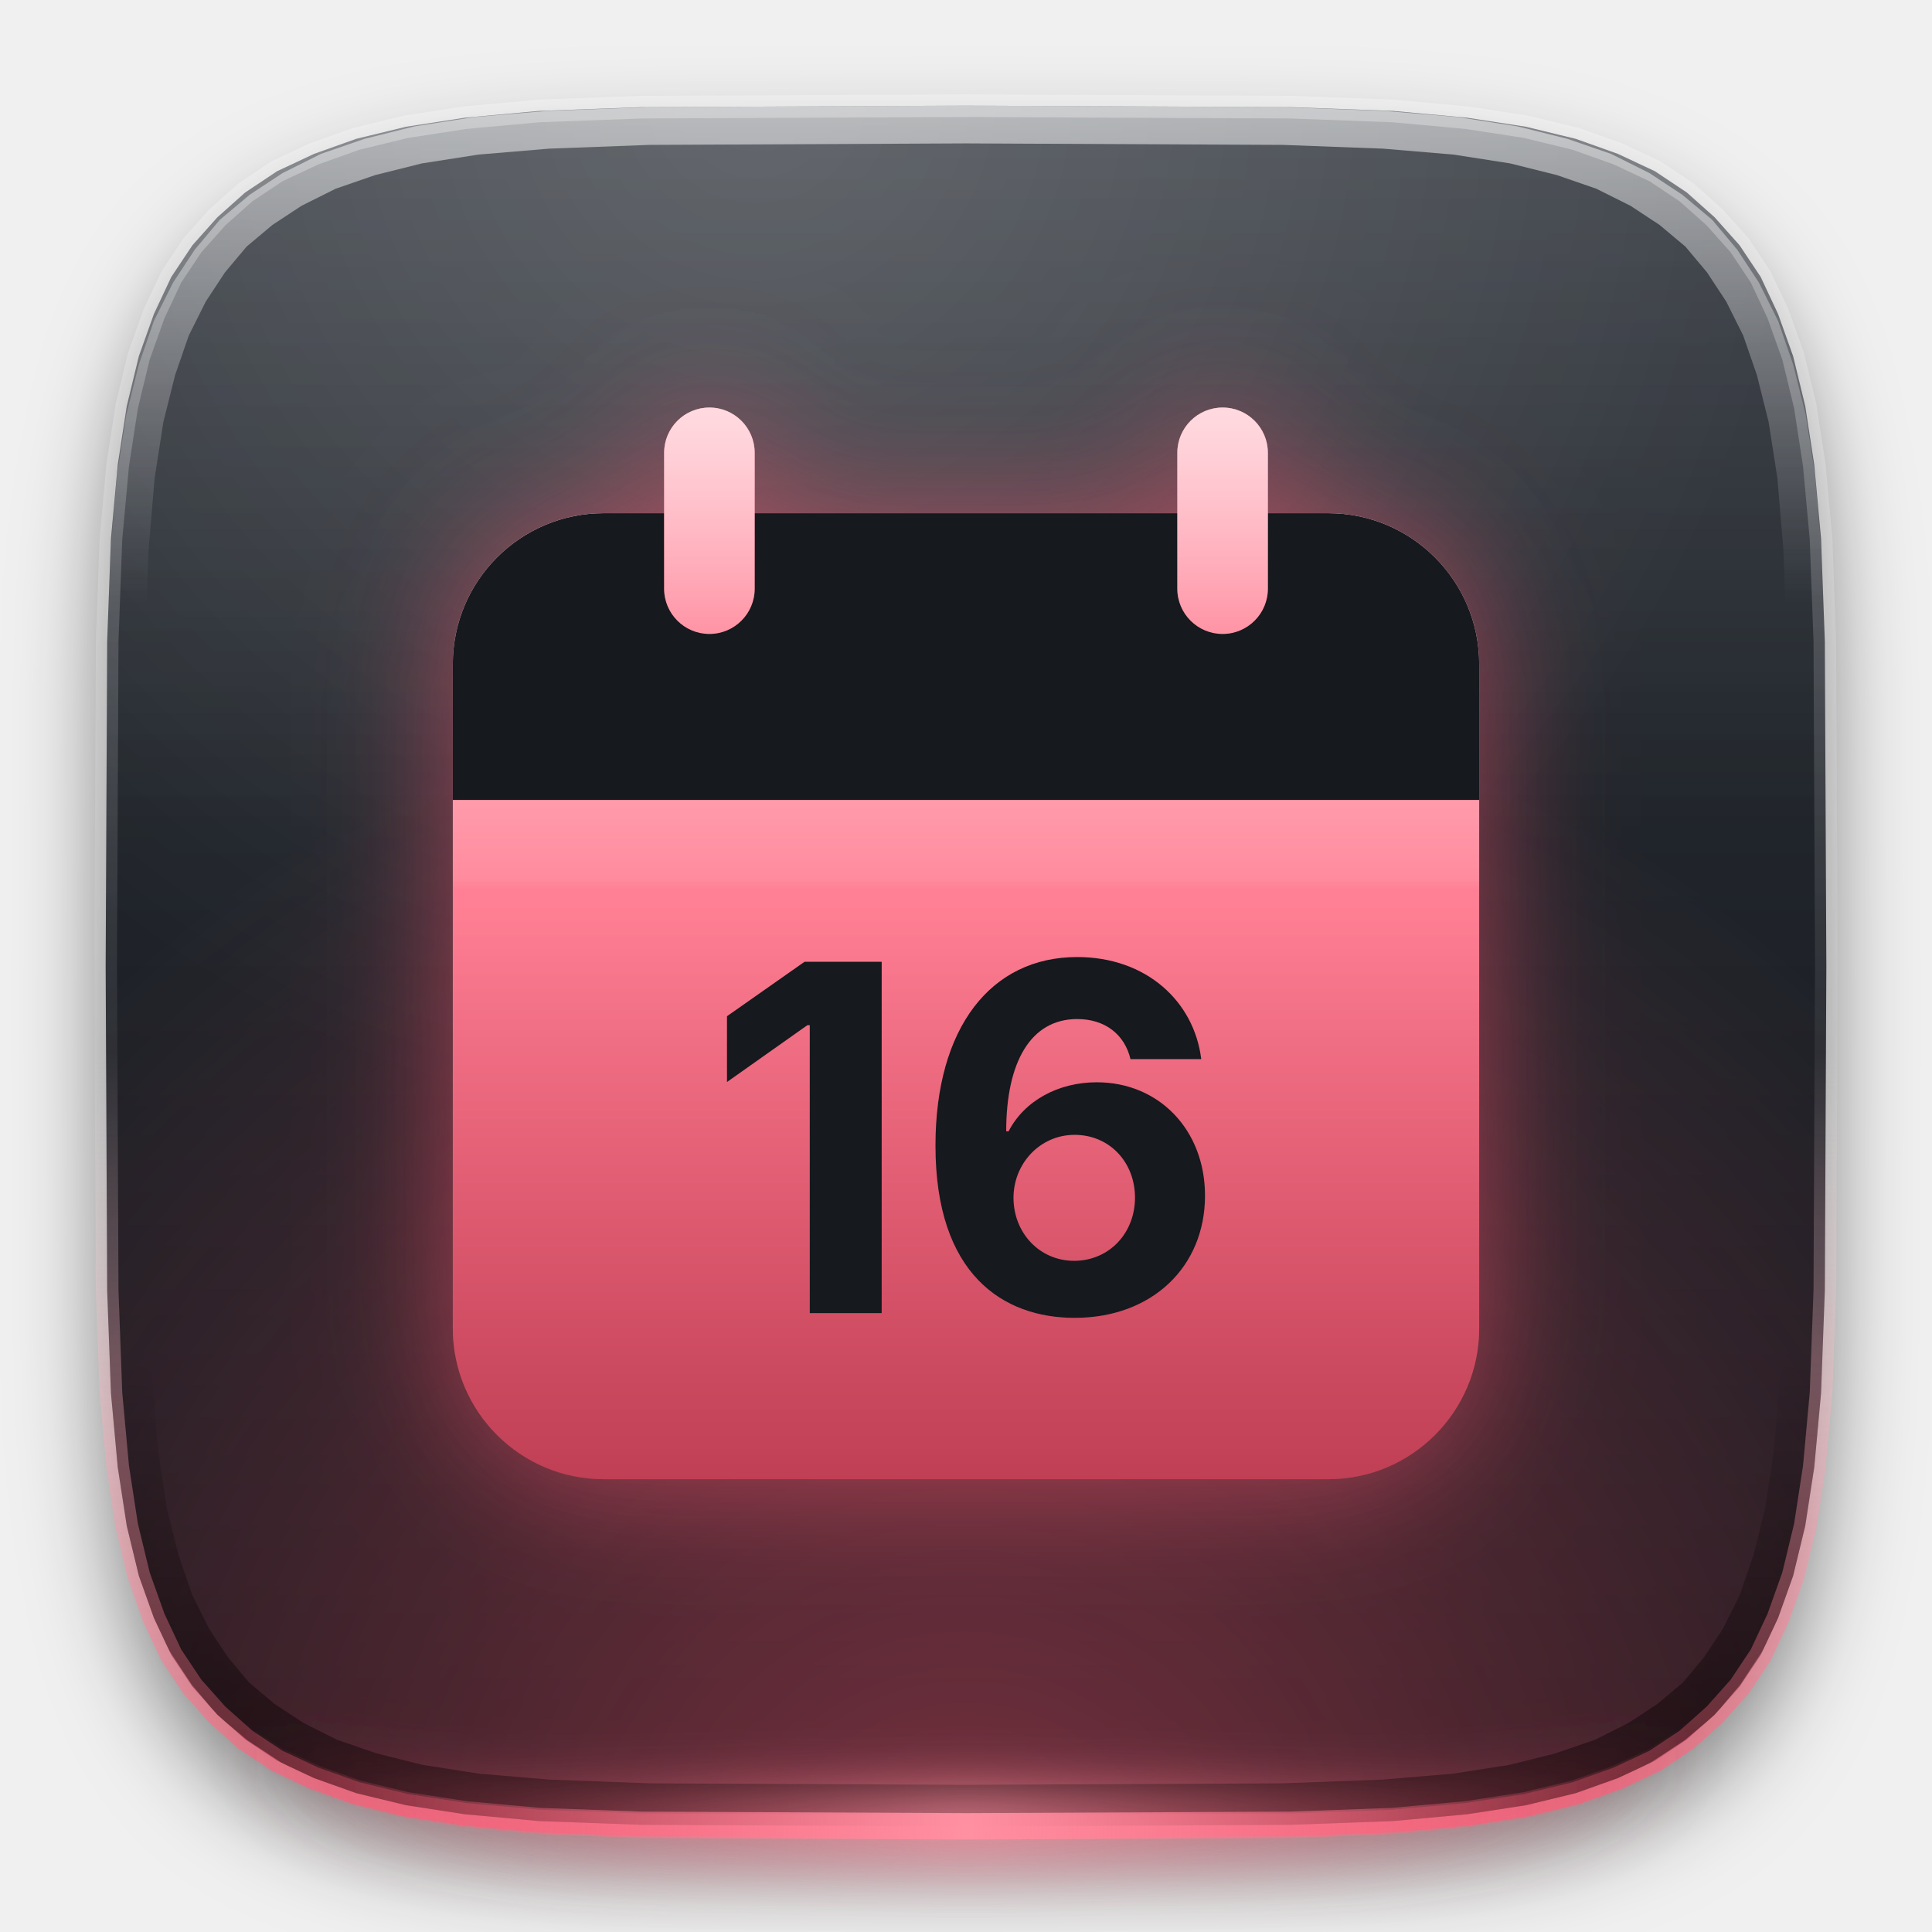
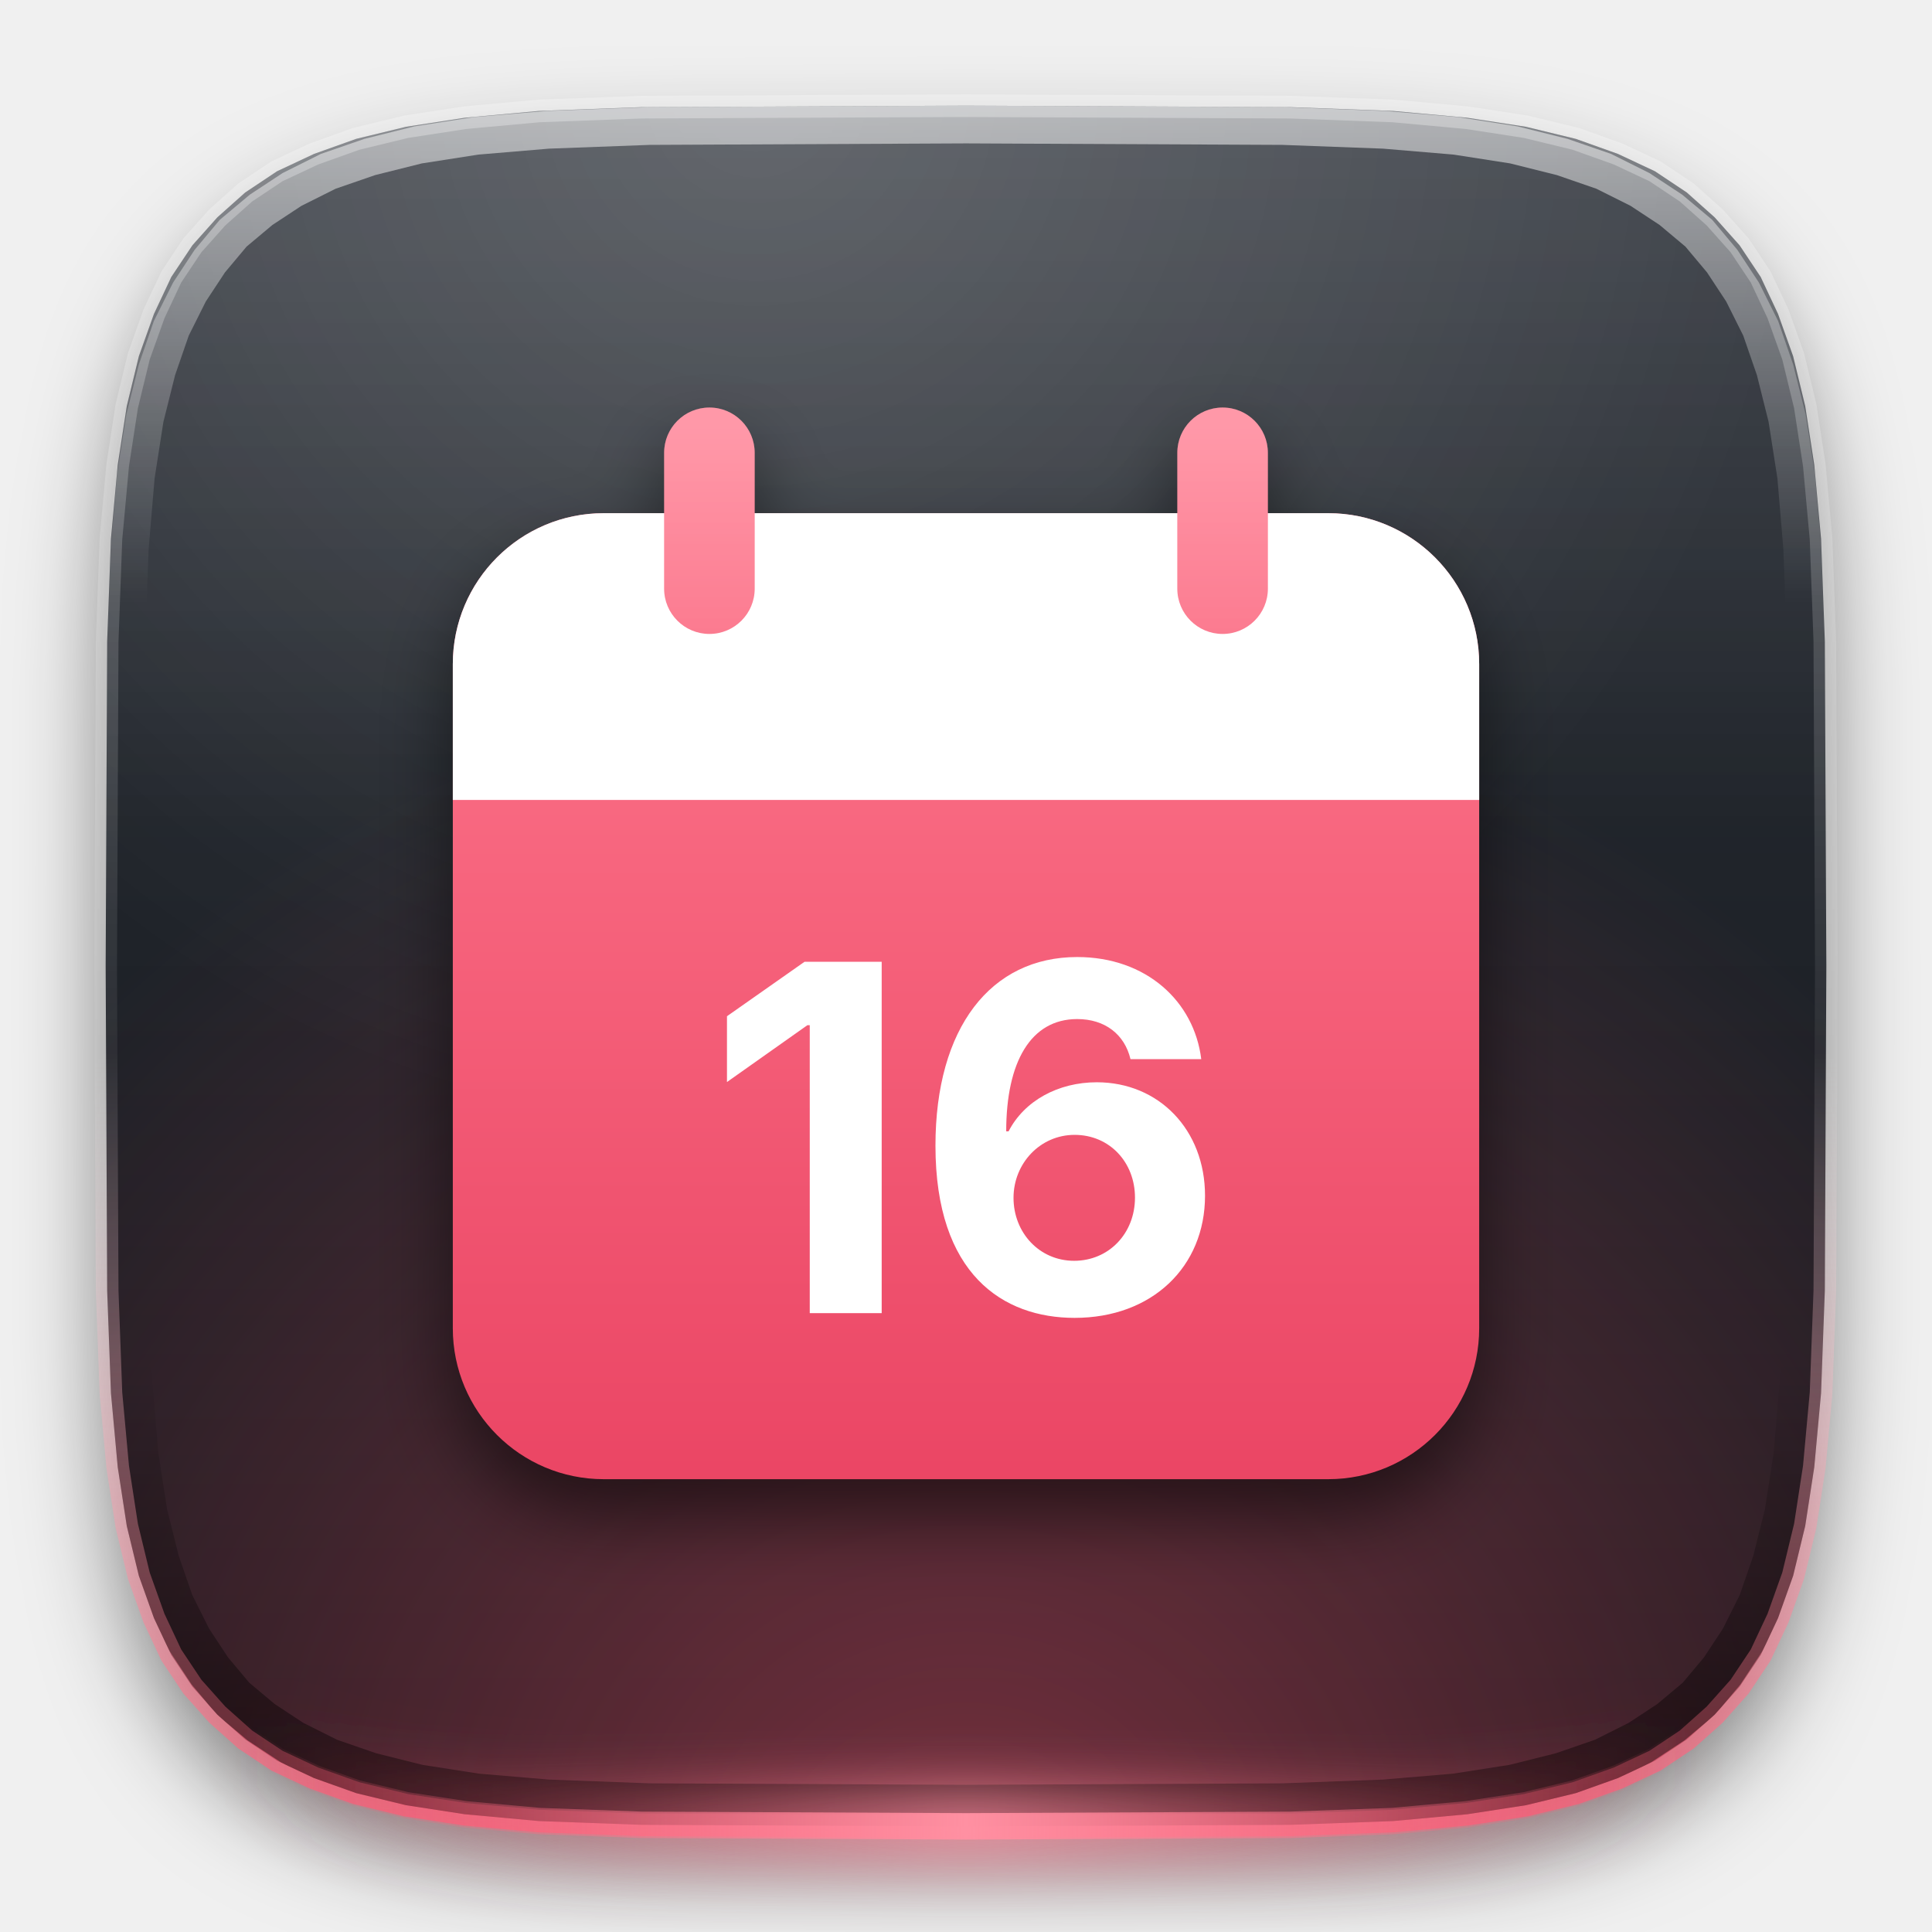
<svg xmlns="http://www.w3.org/2000/svg" viewBox="0 0 256 256" width="256" height="256">
  <defs>
    <linearGradient id="tile" x1="0" y1="0" x2="0" y2="1">
      <stop offset="0" stop-color="#2B3038" />
      <stop offset="1" stop-color="#121519" />
    </linearGradient>
    <radialGradient id="glow" cx=".5" cy="1.04" r=".72">
      <stop offset="0" stop-color="#FF5470" stop-opacity=".42" />
      <stop offset="1" stop-color="#FF5470" stop-opacity="0" />
    </radialGradient>
    <linearGradient id="sheen" x1="0" y1="0" x2="0" y2="1">
      <stop offset="0" stop-color="#fff" stop-opacity=".14" />
      <stop offset=".42" stop-color="#fff" stop-opacity="0" />
    </linearGradient>
    <radialGradient id="spec" cx=".38" cy="0" r=".6">
      <stop offset="0" stop-color="#fff" stop-opacity=".16" />
      <stop offset="1" stop-color="#fff" stop-opacity="0" />
    </radialGradient>
    <linearGradient id="rim" x1="0" y1="0" x2="0" y2="1">
      <stop offset="0" stop-color="#fff" stop-opacity=".30" />
      <stop offset=".55" stop-color="#fff" stop-opacity=".06" />
      <stop offset="1" stop-color="#FF5470" stop-opacity=".75" />
    </linearGradient>
    <linearGradient id="hi" gradientUnits="userSpaceOnUse" x1="0" y1="14" x2="0" y2="80">
      <stop offset="0" stop-color="#fff" stop-opacity=".55" />
      <stop offset="1" stop-color="#fff" stop-opacity="0" />
    </linearGradient>
    <linearGradient id="lo" gradientUnits="userSpaceOnUse" x1="0" y1="180" x2="0" y2="242">
      <stop offset="0" stop-color="#000" stop-opacity="0" />
      <stop offset="1" stop-color="#000" stop-opacity=".55" />
    </linearGradient>
    <filter id="drop" x="-20%" y="-20%" width="140%" height="150%">
      <feGaussianBlur stdDeviation="6" />
      <feOffset dy="6" />
    </filter>
    <clipPath id="inside">
      <path d="M242.0 128.0 L241.8 171.0 L241.3 184.6 L240.4 194.4 L239.2 202.2 L237.6 208.8 L235.6 214.4 L233.3 219.3 L230.5 223.5 L227.2 227.2 L223.5 230.5 L219.3 233.3 L214.4 235.6 L208.8 237.6 L202.2 239.2 L194.4 240.4 L184.6 241.3 L171.0 241.8 L128.0 242.0 L85.0 241.8 L71.4 241.3 L61.6 240.4 L53.8 239.2 L47.2 237.6 L41.6 235.6 L36.7 233.3 L32.5 230.5 L28.8 227.2 L25.5 223.5 L22.7 219.3 L20.4 214.4 L18.4 208.8 L16.8 202.2 L15.6 194.4 L14.7 184.6 L14.2 171.0 L14.0 128.0 L14.2 85.0 L14.7 71.4 L15.6 61.6 L16.8 53.8 L18.4 47.2 L20.4 41.6 L22.7 36.7 L25.5 32.5 L28.8 28.8 L32.5 25.5 L36.7 22.7 L41.6 20.4 L47.2 18.4 L53.8 16.8 L61.6 15.6 L71.4 14.7 L85.0 14.2 L128.0 14.0 L171.0 14.2 L184.6 14.7 L194.4 15.6 L202.2 16.8 L208.8 18.4 L214.4 20.4 L219.3 22.7 L223.5 25.5 L227.2 28.8 L230.5 32.5 L233.3 36.7 L235.6 41.6 L237.6 47.2 L239.2 53.8 L240.4 61.6 L241.3 71.4 L241.8 85.0Z" />
    </clipPath>
    <linearGradient id="ink" x1="0" y1="0" x2="0" y2="1">
      <stop offset="0" stop-color="#FF9CAC" />
      <stop offset="1" stop-color="#FF5470" />
    </linearGradient>
    <filter id="halo" x="-30%" y="-30%" width="160%" height="160%">
      <feGaussianBlur stdDeviation="9" />
    </filter>
    <filter id="soft" x="-40%" y="-40%" width="180%" height="180%">
      <feGaussianBlur stdDeviation="4" />
    </filter>
    <mask id="shape" maskUnits="userSpaceOnUse" x="0" y="0" width="256" height="256">
      <rect fill="#fff" x="60" y="68" width="136" height="128" rx="20" />
      <path fill="#000" d="M60 88a20 20 0 0 1 20-20h96a20 20 0 0 1 20 20v18H60z" />
      <rect fill="#fff" x="88" y="54" width="12" height="30" rx="6" />
      <rect fill="#fff" x="156" y="54" width="12" height="30" rx="6" />
      <text x="128" y="174" text-anchor="middle" font-family="Inter, Inter Variable, sans-serif" font-weight="700" font-size="64" fill="#000">16</text>
    </mask>
    <linearGradient id="gloss" gradientUnits="userSpaceOnUse" x1="0" y1="56" x2="0" y2="200">
      <stop offset="0" stop-color="#fff" stop-opacity=".62" />
      <stop offset=".42" stop-color="#fff" stop-opacity=".08" />
      <stop offset=".43" stop-color="#fff" stop-opacity="0" />
      <stop offset="1" stop-color="#fff" stop-opacity="0" />
    </linearGradient>
    <linearGradient id="foot" gradientUnits="userSpaceOnUse" x1="0" y1="120" x2="0" y2="206">
      <stop offset="0" stop-color="#000" stop-opacity="0" />
      <stop offset="1" stop-color="#000" stop-opacity=".28" />
    </linearGradient>
    <linearGradient id="ring" gradientUnits="userSpaceOnUse" x1="14" y1="0" x2="242" y2="0">
      <stop offset=".08" stop-color="#FF5470" stop-opacity="0" />
      <stop offset=".5" stop-color="#FF90A2" />
      <stop offset=".92" stop-color="#FF5470" stop-opacity="0" />
    </linearGradient>
    <clipPath id="low">
      <rect x="0" y="196" width="256" height="60" />
    </clipPath>
  </defs>
  <path d="M242.0 128.0 L241.8 171.0 L241.3 184.6 L240.4 194.4 L239.2 202.2 L237.6 208.8 L235.6 214.4 L233.3 219.3 L230.5 223.5 L227.2 227.2 L223.5 230.5 L219.3 233.3 L214.4 235.6 L208.8 237.6 L202.2 239.2 L194.4 240.4 L184.6 241.3 L171.0 241.8 L128.0 242.0 L85.0 241.8 L71.4 241.3 L61.6 240.4 L53.8 239.2 L47.2 237.6 L41.6 235.6 L36.7 233.3 L32.5 230.5 L28.8 227.2 L25.5 223.5 L22.7 219.3 L20.4 214.4 L18.4 208.8 L16.8 202.2 L15.6 194.4 L14.7 184.6 L14.2 171.0 L14.0 128.0 L14.2 85.0 L14.7 71.4 L15.6 61.6 L16.8 53.8 L18.4 47.2 L20.4 41.6 L22.7 36.7 L25.5 32.5 L28.8 28.8 L32.5 25.5 L36.7 22.7 L41.6 20.4 L47.2 18.4 L53.8 16.8 L61.6 15.6 L71.4 14.7 L85.0 14.2 L128.0 14.0 L171.0 14.2 L184.6 14.7 L194.4 15.6 L202.2 16.8 L208.8 18.4 L214.4 20.4 L219.3 22.7 L223.5 25.5 L227.2 28.8 L230.5 32.5 L233.3 36.7 L235.6 41.6 L237.6 47.2 L239.2 53.8 L240.4 61.6 L241.3 71.4 L241.8 85.0Z" fill="#000" opacity=".5" filter="url(#drop)" />
  <path d="M242.0 128.0 L241.8 171.0 L241.3 184.6 L240.4 194.4 L239.2 202.2 L237.6 208.8 L235.6 214.4 L233.3 219.3 L230.5 223.5 L227.2 227.2 L223.5 230.5 L219.3 233.3 L214.4 235.6 L208.8 237.6 L202.2 239.2 L194.4 240.4 L184.6 241.3 L171.0 241.8 L128.0 242.0 L85.0 241.8 L71.4 241.3 L61.6 240.4 L53.8 239.2 L47.2 237.6 L41.6 235.6 L36.7 233.3 L32.5 230.5 L28.8 227.2 L25.5 223.5 L22.7 219.3 L20.4 214.4 L18.4 208.8 L16.8 202.2 L15.6 194.4 L14.7 184.6 L14.2 171.0 L14.0 128.0 L14.2 85.0 L14.7 71.4 L15.6 61.6 L16.8 53.8 L18.4 47.2 L20.4 41.6 L22.7 36.7 L25.5 32.5 L28.8 28.8 L32.5 25.5 L36.7 22.7 L41.6 20.4 L47.2 18.4 L53.8 16.8 L61.6 15.6 L71.4 14.7 L85.0 14.2 L128.0 14.0 L171.0 14.2 L184.6 14.7 L194.4 15.6 L202.2 16.8 L208.8 18.4 L214.4 20.4 L219.3 22.7 L223.5 25.5 L227.2 28.8 L230.5 32.5 L233.3 36.7 L235.6 41.6 L237.6 47.2 L239.2 53.8 L240.4 61.6 L241.3 71.4 L241.8 85.0Z" fill="url(#tile)" />
  <path d="M242.0 128.0 L241.8 171.0 L241.3 184.6 L240.4 194.4 L239.2 202.2 L237.6 208.8 L235.6 214.4 L233.3 219.3 L230.5 223.5 L227.2 227.2 L223.5 230.5 L219.3 233.3 L214.4 235.6 L208.8 237.6 L202.2 239.2 L194.4 240.4 L184.6 241.3 L171.0 241.8 L128.0 242.0 L85.0 241.8 L71.4 241.3 L61.6 240.4 L53.8 239.2 L47.2 237.6 L41.6 235.6 L36.7 233.3 L32.5 230.5 L28.8 227.2 L25.5 223.5 L22.7 219.3 L20.4 214.4 L18.4 208.8 L16.8 202.2 L15.6 194.4 L14.7 184.6 L14.2 171.0 L14.0 128.0 L14.2 85.0 L14.7 71.4 L15.6 61.6 L16.8 53.8 L18.4 47.2 L20.4 41.6 L22.7 36.7 L25.5 32.5 L28.8 28.8 L32.5 25.5 L36.7 22.7 L41.6 20.4 L47.2 18.4 L53.8 16.8 L61.6 15.6 L71.4 14.7 L85.0 14.2 L128.0 14.0 L171.0 14.2 L184.6 14.7 L194.4 15.6 L202.2 16.8 L208.8 18.4 L214.4 20.4 L219.3 22.7 L223.5 25.5 L227.2 28.8 L230.5 32.5 L233.3 36.7 L235.6 41.6 L237.6 47.2 L239.2 53.8 L240.4 61.6 L241.3 71.4 L241.8 85.0Z" fill="url(#spec)" />
  <path d="M242.0 128.0 L241.8 171.0 L241.3 184.6 L240.4 194.4 L239.2 202.2 L237.6 208.8 L235.6 214.4 L233.3 219.3 L230.5 223.5 L227.2 227.2 L223.5 230.5 L219.3 233.3 L214.4 235.6 L208.8 237.6 L202.2 239.2 L194.4 240.4 L184.6 241.3 L171.0 241.8 L128.0 242.0 L85.0 241.8 L71.4 241.3 L61.6 240.4 L53.8 239.2 L47.2 237.6 L41.6 235.6 L36.7 233.3 L32.5 230.5 L28.8 227.2 L25.5 223.5 L22.7 219.3 L20.4 214.4 L18.4 208.8 L16.8 202.2 L15.6 194.4 L14.7 184.6 L14.2 171.0 L14.0 128.0 L14.2 85.0 L14.7 71.4 L15.6 61.6 L16.8 53.8 L18.4 47.2 L20.4 41.6 L22.7 36.7 L25.5 32.5 L28.8 28.8 L32.5 25.5 L36.7 22.7 L41.6 20.4 L47.2 18.4 L53.8 16.8 L61.6 15.6 L71.4 14.7 L85.0 14.2 L128.0 14.0 L171.0 14.2 L184.6 14.7 L194.4 15.6 L202.2 16.8 L208.8 18.4 L214.4 20.4 L219.3 22.7 L223.5 25.5 L227.2 28.8 L230.5 32.5 L233.3 36.7 L235.6 41.6 L237.6 47.2 L239.2 53.8 L240.4 61.6 L241.3 71.4 L241.8 85.0Z" fill="url(#glow)" />
  <path d="M242.0 128.0 L241.8 171.0 L241.3 184.6 L240.4 194.4 L239.2 202.2 L237.6 208.8 L235.6 214.4 L233.3 219.3 L230.5 223.5 L227.2 227.2 L223.5 230.5 L219.3 233.3 L214.4 235.6 L208.8 237.6 L202.2 239.2 L194.4 240.4 L184.6 241.3 L171.0 241.8 L128.0 242.0 L85.0 241.8 L71.4 241.3 L61.6 240.4 L53.8 239.2 L47.2 237.6 L41.6 235.6 L36.7 233.3 L32.5 230.5 L28.8 227.2 L25.5 223.5 L22.7 219.3 L20.4 214.4 L18.4 208.8 L16.8 202.2 L15.6 194.4 L14.7 184.6 L14.2 171.0 L14.0 128.0 L14.2 85.0 L14.7 71.4 L15.6 61.6 L16.8 53.8 L18.4 47.2 L20.4 41.6 L22.7 36.7 L25.5 32.5 L28.8 28.8 L32.5 25.5 L36.7 22.7 L41.6 20.4 L47.2 18.4 L53.8 16.8 L61.6 15.6 L71.4 14.7 L85.0 14.2 L128.0 14.0 L171.0 14.2 L184.6 14.7 L194.4 15.6 L202.2 16.8 L208.8 18.4 L214.4 20.4 L219.3 22.7 L223.5 25.5 L227.2 28.8 L230.5 32.5 L233.3 36.7 L235.6 41.6 L237.6 47.2 L239.2 53.8 L240.4 61.6 L241.3 71.4 L241.8 85.0Z" fill="url(#sheen)" />
  <g>
-     <g filter="url(#halo)" opacity=".55">
-       <rect fill="#FF5470" x="60" y="68" width="136" height="128" rx="20" />
-       <path fill="#FF5470" d="M60 88a20 20 0 0 1 20-20h96a20 20 0 0 1 20 20v18H60z" />
-       <rect fill="#FF5470" x="88" y="54" width="12" height="30" rx="6" />
-       <rect fill="#FF5470" x="156" y="54" width="12" height="30" rx="6" />
-       <text x="128" y="174" text-anchor="middle" font-family="Inter, Inter Variable, sans-serif" font-weight="700" font-size="64" fill="#FF5470">16</text>
+     <defs>
+       <linearGradient id="solid" gradientUnits="userSpaceOnUse" x1="0" y1="60" x2="0" y2="200">
+         <stop offset="0" stop-color="#FF7A8F" />
+         <stop offset="1" stop-color="#EA4463" />
+       </linearGradient>
+       <linearGradient id="paper" gradientUnits="userSpaceOnUse" x1="0" y1="60" x2="0" y2="200">
+         <stop offset="0" stop-color="#FFFFFF" />
+         <stop offset="1" stop-color="#DADDE3" />
+       </linearGradient>
+       <filter id="under" x="-30%" y="-30%" width="160%" height="170%">
+         <feGaussianBlur stdDeviation="5" />
+         <feOffset dy="5" />
+       </filter>
+       <linearGradient id="edge" gradientUnits="userSpaceOnUse" x1="0" y1="56" x2="0" y2="96">
+         <stop offset="0" stop-color="#fff" stop-opacity=".45" />
+         <stop offset="1" stop-color="#fff" stop-opacity="0" />
+       </linearGradient>
+     </defs>
+     <g opacity=".55" filter="url(#under)">
+       <rect fill="#000" x="60" y="68" width="136" height="128" rx="20" />
+       <path fill="#000" d="M60 88a20 20 0 0 1 20-20h96a20 20 0 0 1 20 20v18H60z" />
+       <rect fill="#000" x="88" y="54" width="12" height="30" rx="6" />
+       <rect fill="#000" x="156" y="54" width="12" height="30" rx="6" />
+       <text x="128" y="174" text-anchor="middle" font-family="Inter, Inter Variable, sans-serif" font-weight="700" font-size="64" fill="#000">16</text>
    </g>
-     <rect fill="url(#ink)" x="60" y="68" width="136" height="128" rx="20" />
-     <path fill="#16191E" d="M60 88a20 20 0 0 1 20-20h96a20 20 0 0 1 20 20v18H60z" />
-     <rect fill="url(#ink)" x="88" y="54" width="12" height="30" rx="6" />
-     <rect fill="url(#ink)" x="156" y="54" width="12" height="30" rx="6" />
-     <text x="128" y="174" text-anchor="middle" font-family="Inter, Inter Variable, sans-serif" font-weight="700" font-size="64" fill="#16191E">16</text>
-     <rect width="256" height="256" fill="url(#gloss)" mask="url(#shape)" />
-     <rect width="256" height="256" fill="url(#foot)" mask="url(#shape)" />
+     <rect fill="url(#solid)" x="60" y="68" width="136" height="128" rx="20" />
+     <path fill="#FFFFFF" d="M60 88a20 20 0 0 1 20-20h96a20 20 0 0 1 20 20v18H60z" />
+     <rect fill="url(#solid)" x="88" y="54" width="12" height="30" rx="6" />
+     <rect fill="url(#solid)" x="156" y="54" width="12" height="30" rx="6" />
+     <text x="128" y="174" text-anchor="middle" font-family="Inter, Inter Variable, sans-serif" font-weight="700" font-size="64" fill="#FFFFFF">16</text>
+     <rect width="256" height="256" fill="url(#edge)" mask="url(#shape)" opacity=".5" />
  </g>
  <path d="M242.0 128.0 L241.8 171.0 L241.3 184.6 L240.4 194.4 L239.2 202.2 L237.6 208.8 L235.6 214.4 L233.3 219.3 L230.5 223.5 L227.2 227.2 L223.5 230.5 L219.3 233.3 L214.4 235.6 L208.8 237.6 L202.2 239.2 L194.4 240.4 L184.6 241.3 L171.0 241.8 L128.0 242.0 L85.0 241.8 L71.4 241.3 L61.6 240.4 L53.8 239.2 L47.2 237.6 L41.6 235.6 L36.7 233.3 L32.5 230.5 L28.8 227.2 L25.5 223.5 L22.7 219.3 L20.4 214.4 L18.4 208.8 L16.8 202.2 L15.6 194.4 L14.7 184.6 L14.2 171.0 L14.0 128.0 L14.2 85.0 L14.7 71.4 L15.6 61.6 L16.8 53.8 L18.4 47.2 L20.4 41.6 L22.7 36.7 L25.5 32.5 L28.8 28.8 L32.5 25.5 L36.7 22.7 L41.6 20.4 L47.2 18.4 L53.8 16.8 L61.6 15.6 L71.4 14.7 L85.0 14.2 L128.0 14.0 L171.0 14.2 L184.6 14.7 L194.4 15.6 L202.2 16.8 L208.8 18.4 L214.4 20.4 L219.3 22.7 L223.5 25.5 L227.2 28.8 L230.5 32.5 L233.3 36.7 L235.6 41.6 L237.6 47.2 L239.2 53.8 L240.4 61.6 L241.3 71.4 L241.8 85.0Z" fill="none" stroke="url(#rim)" stroke-width="3" />
  <g clip-path="url(#inside)">
    <path d="M239.5 128.0 L239.3 170.0 L238.8 183.4 L238.0 192.9 L236.8 200.6 L235.2 207.0 L233.3 212.5 L230.9 217.3 L228.2 221.4 L225.1 225.1 L221.4 228.2 L217.3 230.9 L212.5 233.3 L207.0 235.2 L200.6 236.8 L192.9 238.0 L183.4 238.8 L170.0 239.3 L128.0 239.5 L86.0 239.3 L72.6 238.8 L63.1 238.0 L55.4 236.8 L49.0 235.2 L43.5 233.3 L38.7 230.9 L34.6 228.2 L30.9 225.1 L27.8 221.4 L25.1 217.3 L22.7 212.5 L20.8 207.0 L19.2 200.6 L18.0 192.9 L17.2 183.4 L16.7 170.0 L16.5 128.0 L16.7 86.0 L17.2 72.6 L18.0 63.1 L19.2 55.4 L20.8 49.0 L22.7 43.5 L25.1 38.7 L27.8 34.6 L30.9 30.9 L34.6 27.8 L38.7 25.1 L43.5 22.7 L49.0 20.8 L55.4 19.2 L63.1 18.0 L72.6 17.2 L86.0 16.7 L128.0 16.5 L170.0 16.7 L183.4 17.2 L192.9 18.0 L200.6 19.2 L207.0 20.8 L212.5 22.7 L217.3 25.1 L221.4 27.8 L225.1 30.9 L228.2 34.6 L230.9 38.7 L233.3 43.5 L235.2 49.0 L236.8 55.4 L238.0 63.1 L238.8 72.6 L239.3 86.0Z" fill="none" stroke="url(#hi)" stroke-width="5" />
    <path d="M239.5 128.0 L239.3 170.0 L238.8 183.4 L238.0 192.9 L236.8 200.6 L235.2 207.0 L233.3 212.5 L230.9 217.3 L228.2 221.4 L225.1 225.1 L221.4 228.2 L217.3 230.9 L212.5 233.3 L207.0 235.2 L200.6 236.8 L192.9 238.0 L183.4 238.8 L170.0 239.3 L128.0 239.5 L86.0 239.3 L72.6 238.8 L63.1 238.0 L55.4 236.8 L49.0 235.2 L43.5 233.3 L38.7 230.9 L34.6 228.2 L30.9 225.1 L27.8 221.4 L25.1 217.3 L22.7 212.5 L20.8 207.0 L19.2 200.6 L18.0 192.9 L17.2 183.4 L16.7 170.0 L16.5 128.0 L16.7 86.0 L17.2 72.6 L18.0 63.1 L19.2 55.4 L20.8 49.0 L22.7 43.5 L25.1 38.7 L27.8 34.6 L30.9 30.9 L34.6 27.8 L38.7 25.1 L43.5 22.7 L49.0 20.8 L55.4 19.2 L63.1 18.0 L72.6 17.2 L86.0 16.7 L128.0 16.5 L170.0 16.7 L183.4 17.2 L192.9 18.0 L200.6 19.2 L207.0 20.8 L212.5 22.7 L217.3 25.1 L221.4 27.8 L225.1 30.9 L228.2 34.6 L230.9 38.7 L233.3 43.5 L235.2 49.0 L236.8 55.4 L238.0 63.1 L238.8 72.6 L239.3 86.0Z" fill="none" stroke="url(#lo)" stroke-width="6" />
  </g>
  <g clip-path="url(#low)">
    <path d="M242.0 128.0 L241.8 171.0 L241.3 184.6 L240.4 194.4 L239.2 202.2 L237.6 208.8 L235.6 214.4 L233.3 219.3 L230.5 223.5 L227.2 227.2 L223.5 230.5 L219.3 233.3 L214.4 235.6 L208.8 237.6 L202.2 239.2 L194.4 240.4 L184.6 241.3 L171.0 241.8 L128.0 242.0 L85.0 241.8 L71.4 241.3 L61.6 240.4 L53.8 239.2 L47.2 237.6 L41.6 235.6 L36.7 233.3 L32.5 230.5 L28.8 227.2 L25.5 223.5 L22.7 219.3 L20.4 214.4 L18.4 208.8 L16.8 202.2 L15.6 194.4 L14.7 184.6 L14.2 171.0 L14.0 128.0 L14.2 85.0 L14.7 71.4 L15.6 61.6 L16.8 53.8 L18.4 47.2 L20.4 41.6 L22.7 36.7 L25.5 32.5 L28.8 28.8 L32.5 25.5 L36.7 22.7 L41.6 20.4 L47.2 18.4 L53.8 16.8 L61.6 15.6 L71.4 14.7 L85.0 14.2 L128.0 14.0 L171.0 14.2 L184.6 14.7 L194.4 15.6 L202.2 16.8 L208.8 18.4 L214.4 20.4 L219.3 22.7 L223.5 25.5 L227.2 28.8 L230.5 32.5 L233.3 36.7 L235.6 41.6 L237.6 47.2 L239.2 53.8 L240.4 61.6 L241.3 71.4 L241.8 85.0Z" fill="none" stroke="url(#ring)" stroke-width="9" filter="url(#soft)" opacity=".9" />
    <path d="M242.0 128.0 L241.8 171.0 L241.3 184.6 L240.4 194.4 L239.2 202.2 L237.6 208.8 L235.6 214.4 L233.3 219.3 L230.5 223.5 L227.2 227.2 L223.5 230.5 L219.3 233.3 L214.4 235.6 L208.8 237.6 L202.2 239.2 L194.4 240.4 L184.6 241.3 L171.0 241.8 L128.0 242.0 L85.0 241.8 L71.4 241.3 L61.6 240.4 L53.8 239.2 L47.2 237.6 L41.6 235.6 L36.7 233.3 L32.5 230.5 L28.8 227.2 L25.5 223.5 L22.7 219.3 L20.4 214.4 L18.4 208.8 L16.8 202.2 L15.6 194.4 L14.7 184.6 L14.2 171.0 L14.0 128.0 L14.2 85.0 L14.7 71.4 L15.6 61.6 L16.8 53.8 L18.4 47.2 L20.4 41.6 L22.7 36.7 L25.5 32.5 L28.8 28.8 L32.5 25.5 L36.7 22.7 L41.6 20.4 L47.2 18.4 L53.8 16.8 L61.6 15.6 L71.4 14.7 L85.0 14.2 L128.0 14.0 L171.0 14.2 L184.6 14.7 L194.4 15.6 L202.2 16.8 L208.8 18.4 L214.4 20.4 L219.3 22.7 L223.5 25.5 L227.2 28.8 L230.5 32.5 L233.3 36.7 L235.6 41.6 L237.6 47.2 L239.2 53.8 L240.4 61.6 L241.3 71.4 L241.8 85.0Z" fill="none" stroke="url(#ring)" stroke-width="3.5" />
  </g>
</svg>
